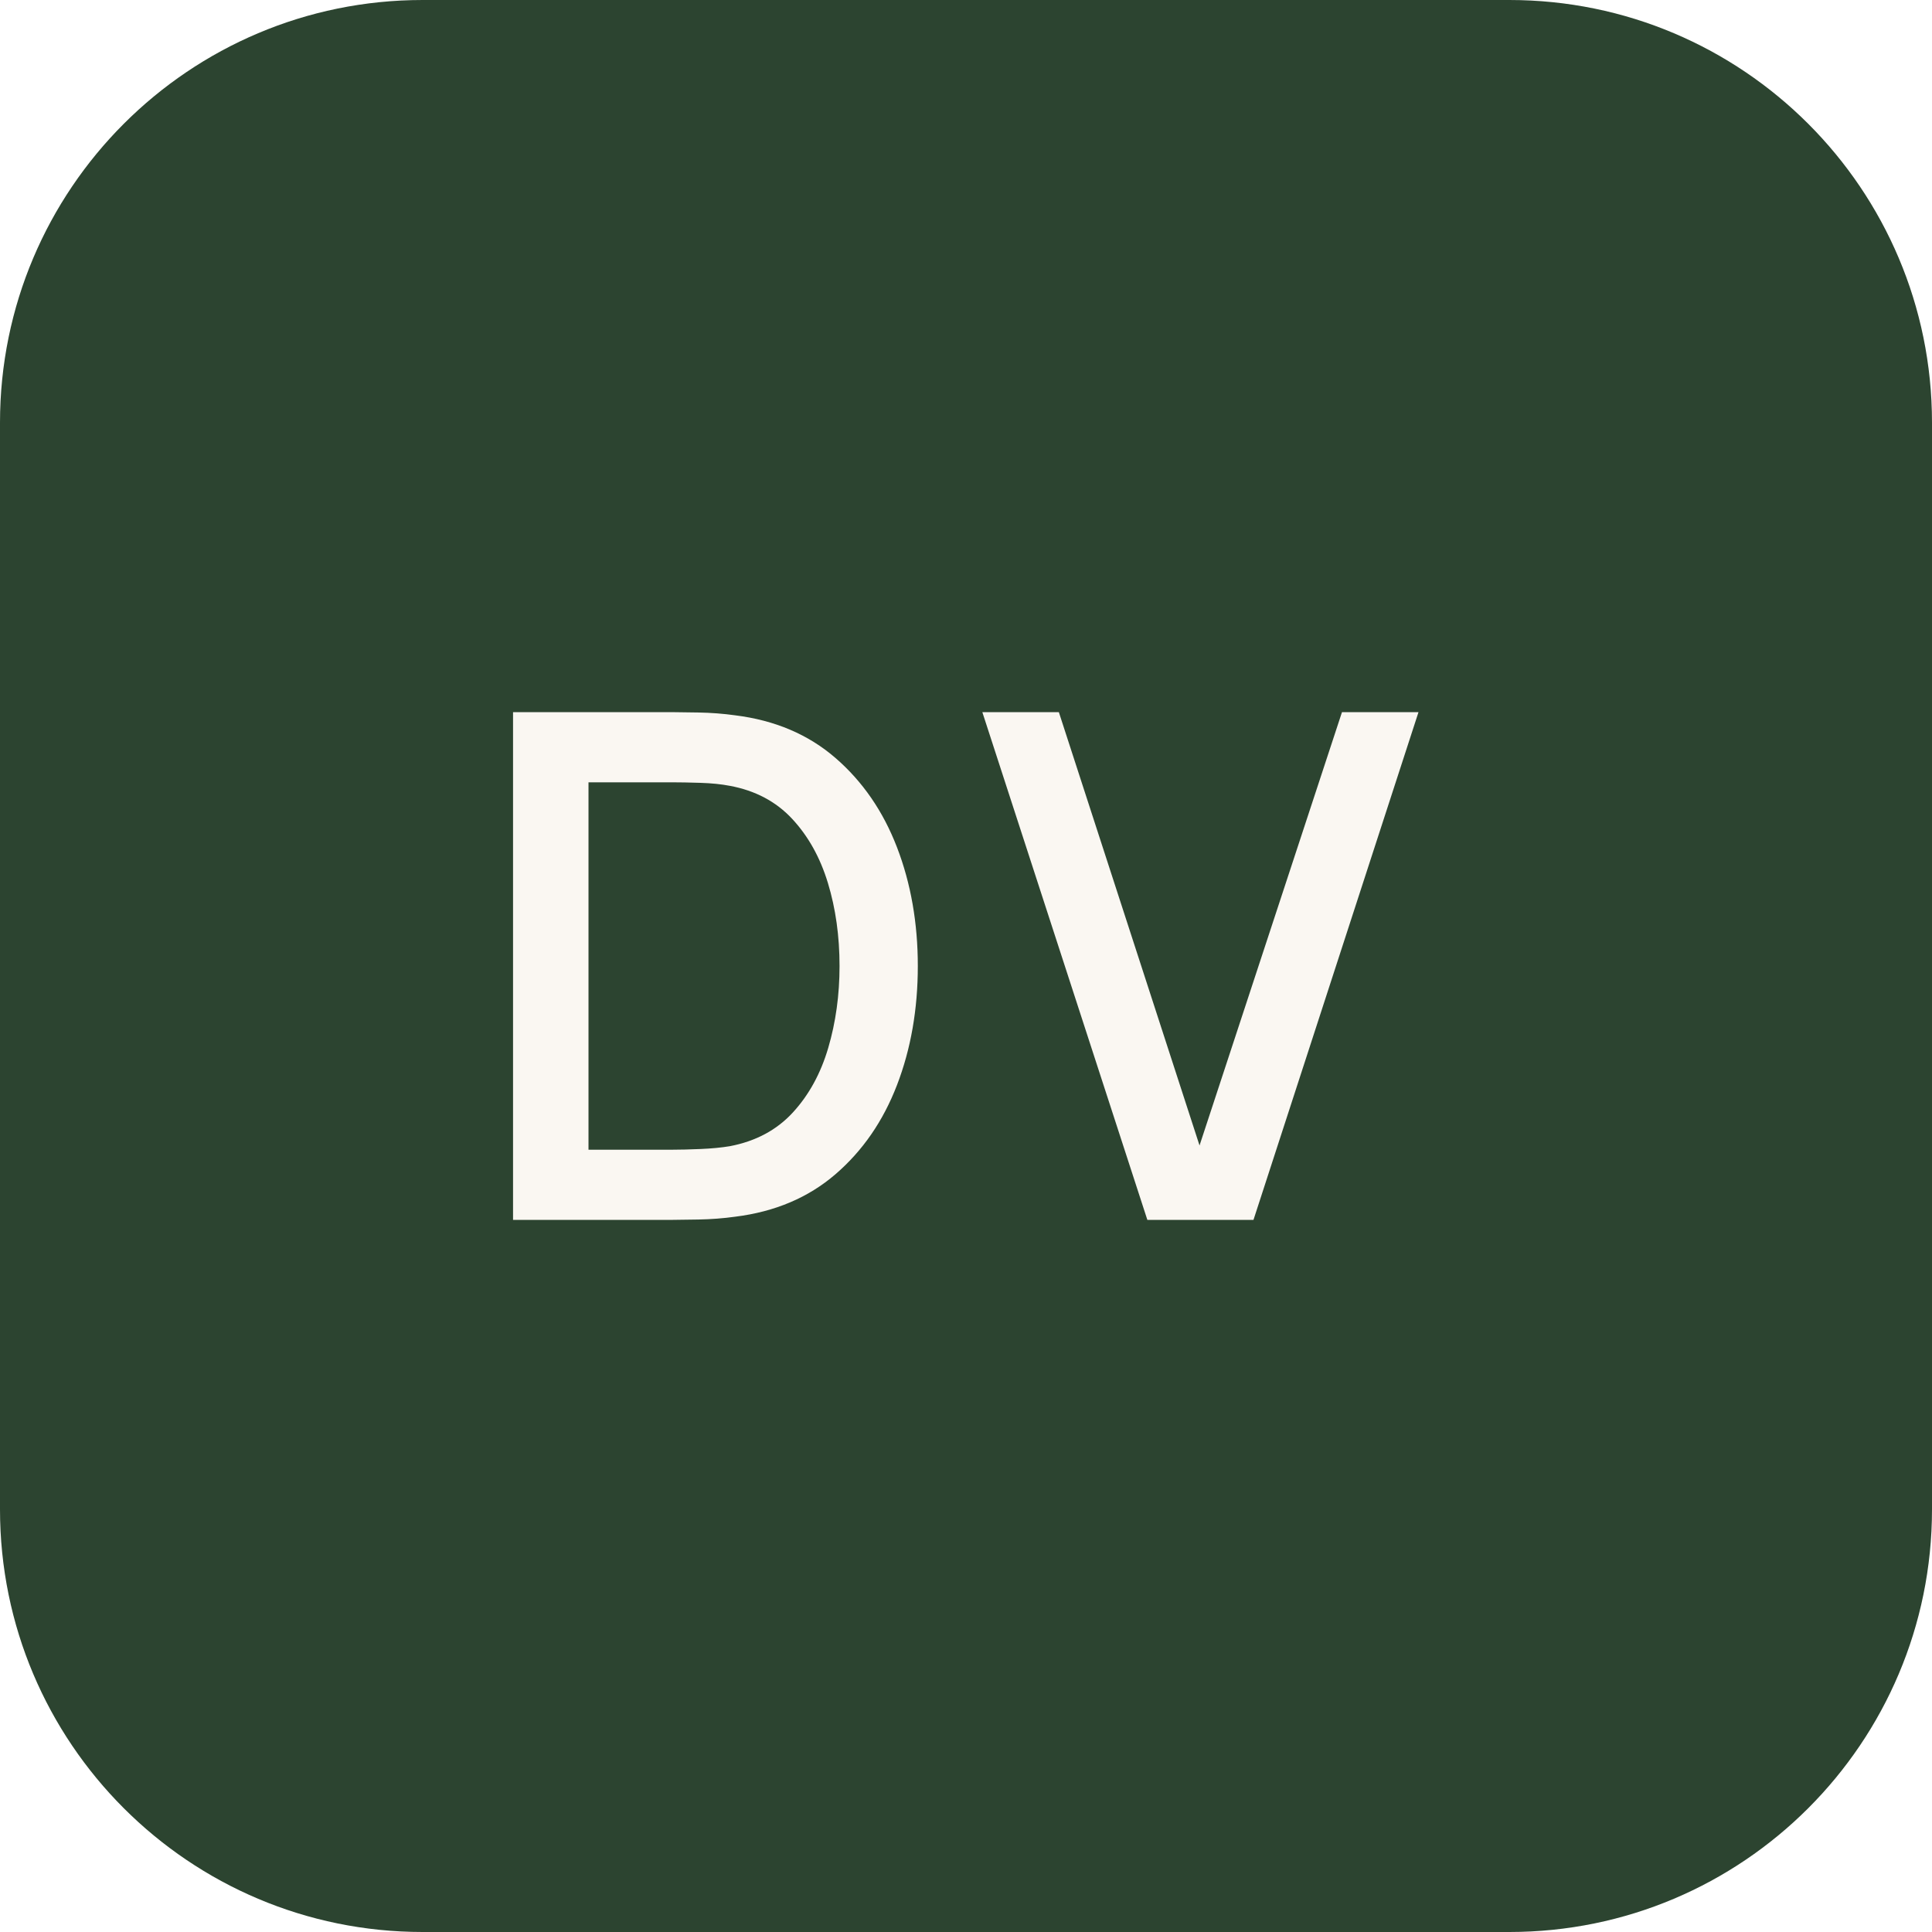
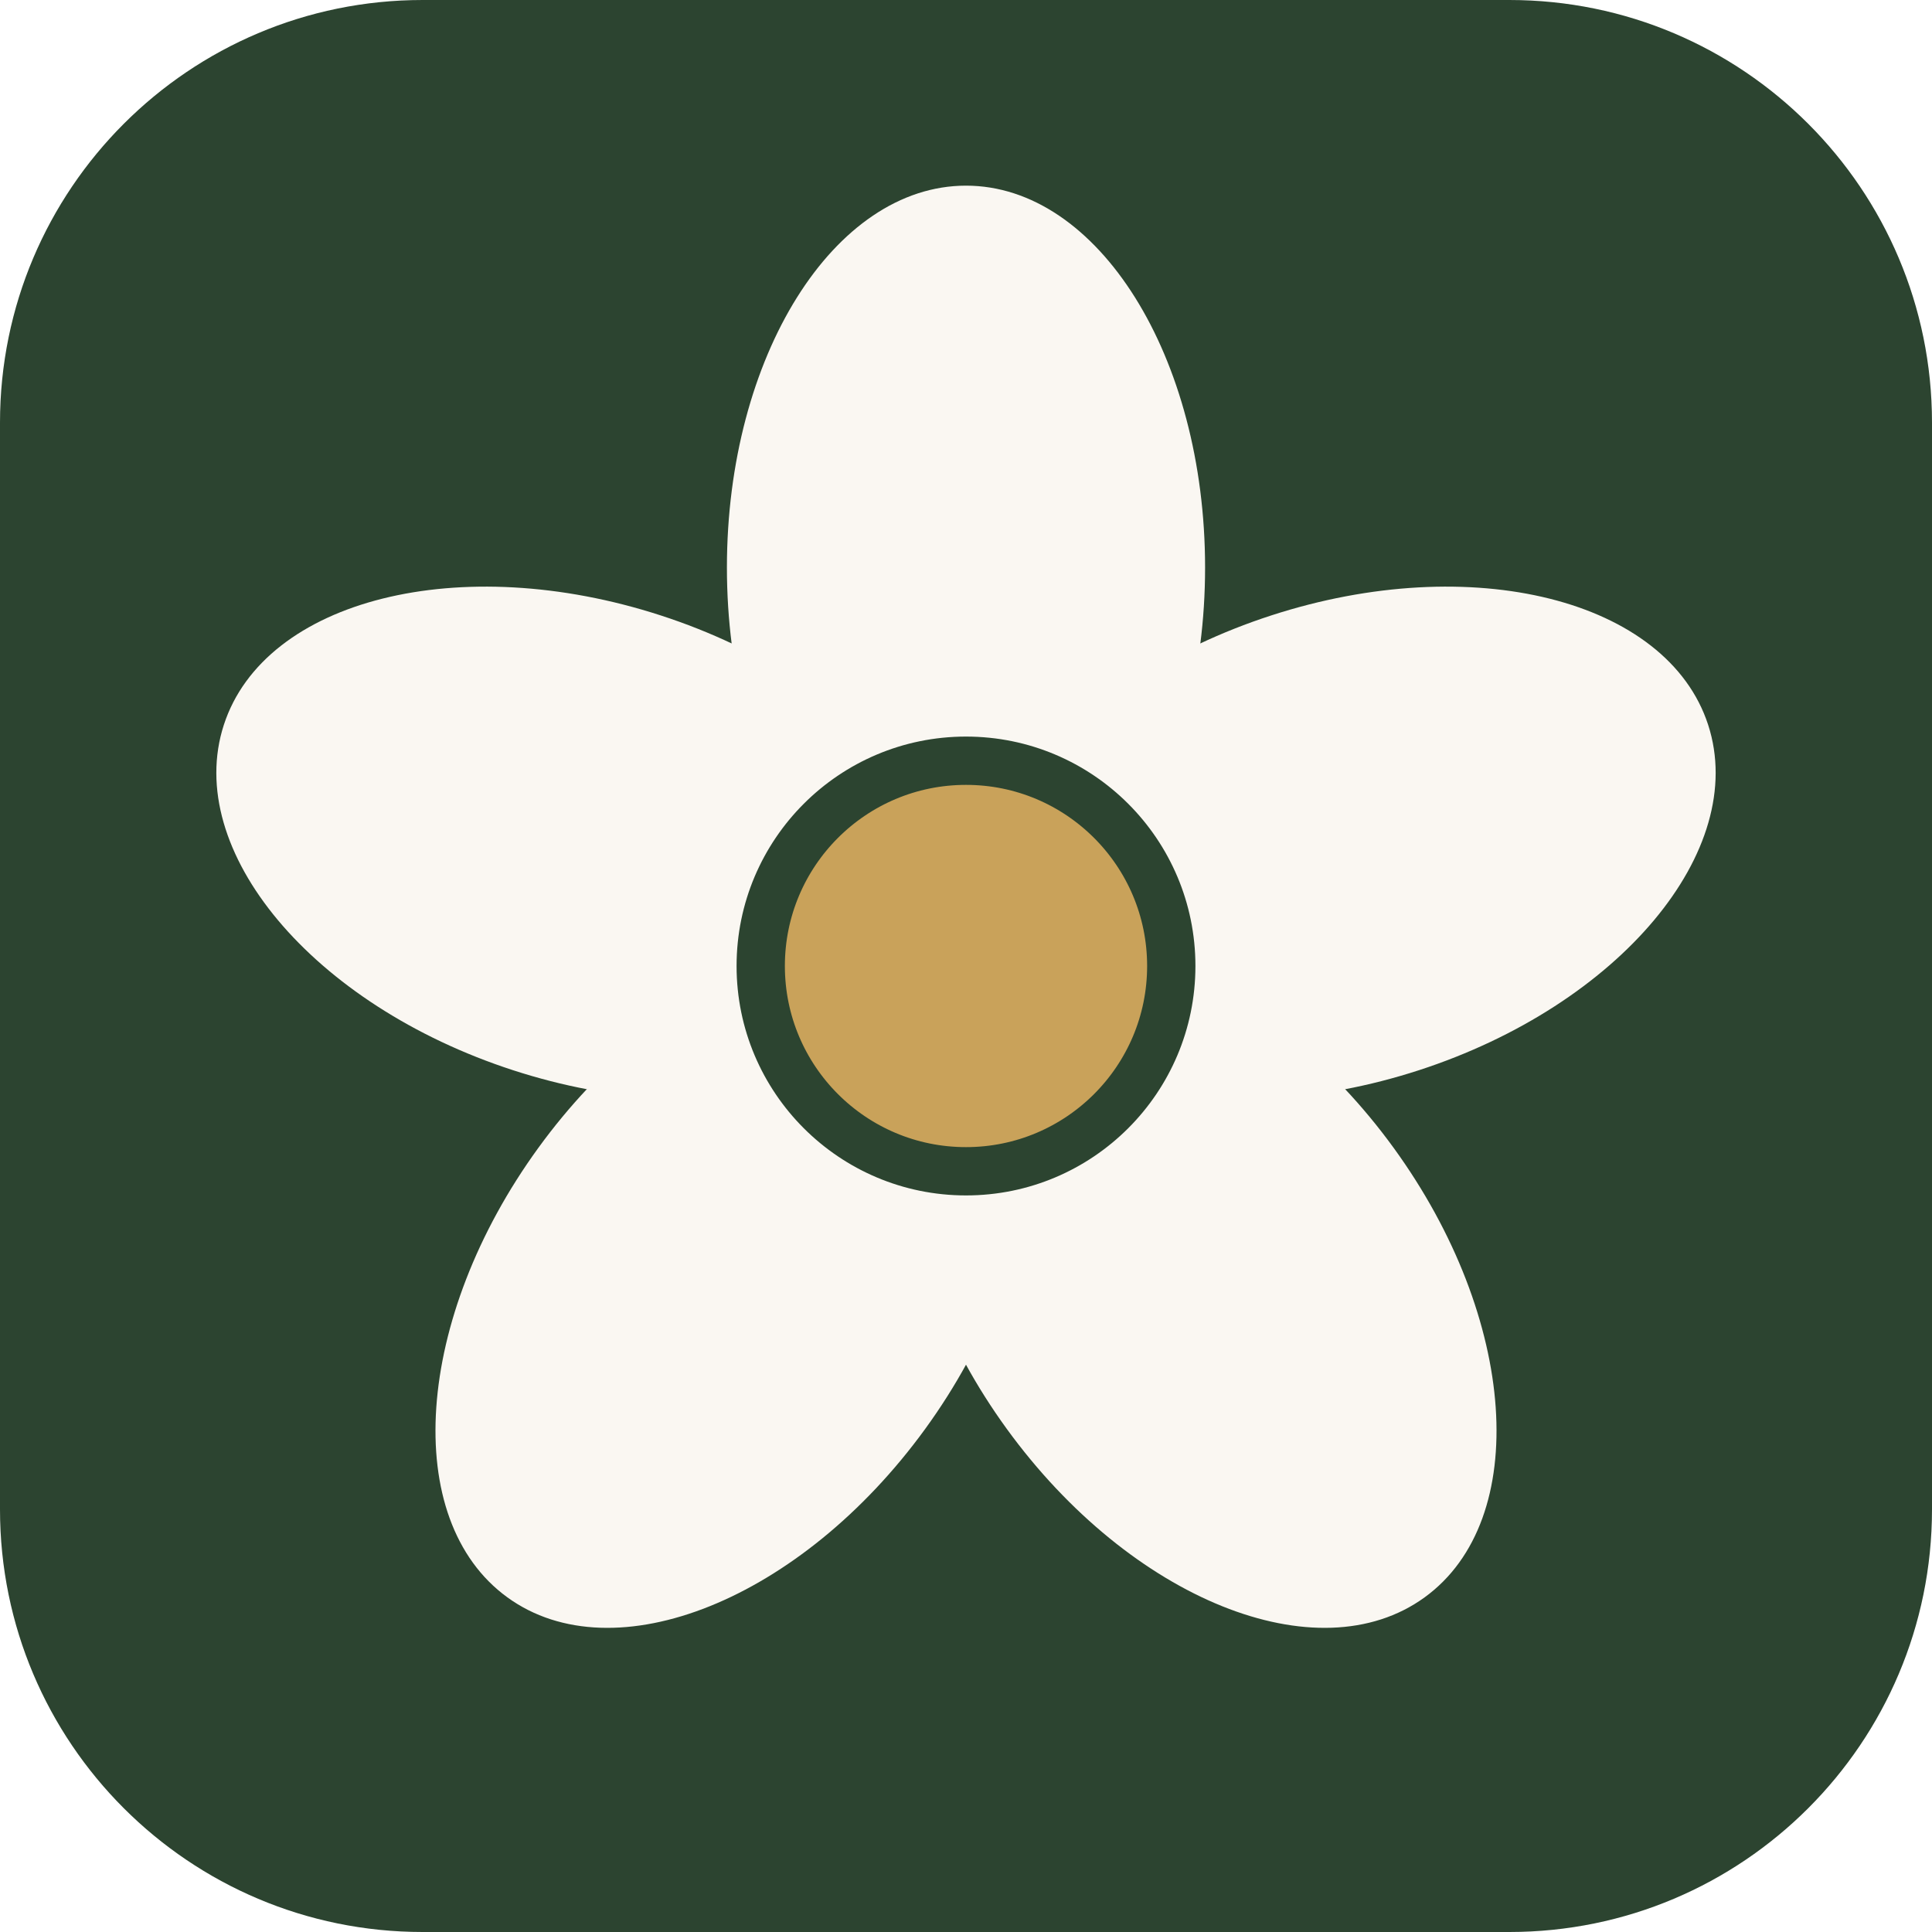
<svg xmlns="http://www.w3.org/2000/svg" viewBox="0 0 64 64">
  <rect width="64" height="64" rx="14" fill="#2C4430" />
-   <path fill="#FAF7F2" transform="translate(15.36 40.41) scale(0.01168)" d="M140 0V-1440H591Q611 -1440 665.5 -1439.0Q720 -1438 770 -1431Q939 -1410 1054.5 -1310.0Q1170 -1210 1229.0 -1056.5Q1288 -903 1288 -720Q1288 -536 1229.0 -382.5Q1170 -229 1054.5 -129.5Q939 -30 770 -9Q720 -2 665.5 -1.0Q611 0 591 0ZM354 -199H591Q625 -199 672.0 -201.0Q719 -203 755 -209Q865 -230 933.5 -304.5Q1002 -379 1034.0 -488.0Q1066 -597 1066 -720Q1066 -847 1033.0 -955.5Q1000 -1064 931.5 -1137.5Q863 -1211 755 -1231Q719 -1238 671.5 -1239.5Q624 -1241 591 -1241H354ZM1939.0 0 1471.0 -1440H1688.0L2087.0 -211L2491.0 -1440H2708.0L2240.0 0Z" />
+   <g fill="#FAF7F2" transform="translate(32 32) scale(1.1)">
+     <ellipse cy="-12" rx="7.2" ry="11.5" />
+     <ellipse cy="-12" rx="7.2" ry="11.5" transform="rotate(72)" />
+     <ellipse cy="-12" rx="7.2" ry="11.5" transform="rotate(144)" />
+     <ellipse cy="-12" rx="7.2" ry="11.5" transform="rotate(216)" />
+     <ellipse cy="-12" rx="7.2" ry="11.5" transform="rotate(288)" />
+   </g>
+   <circle cx="32" cy="32" r="6.8" fill="#C9A25A" stroke="#2C4430" stroke-width="1.6" />
</svg>
